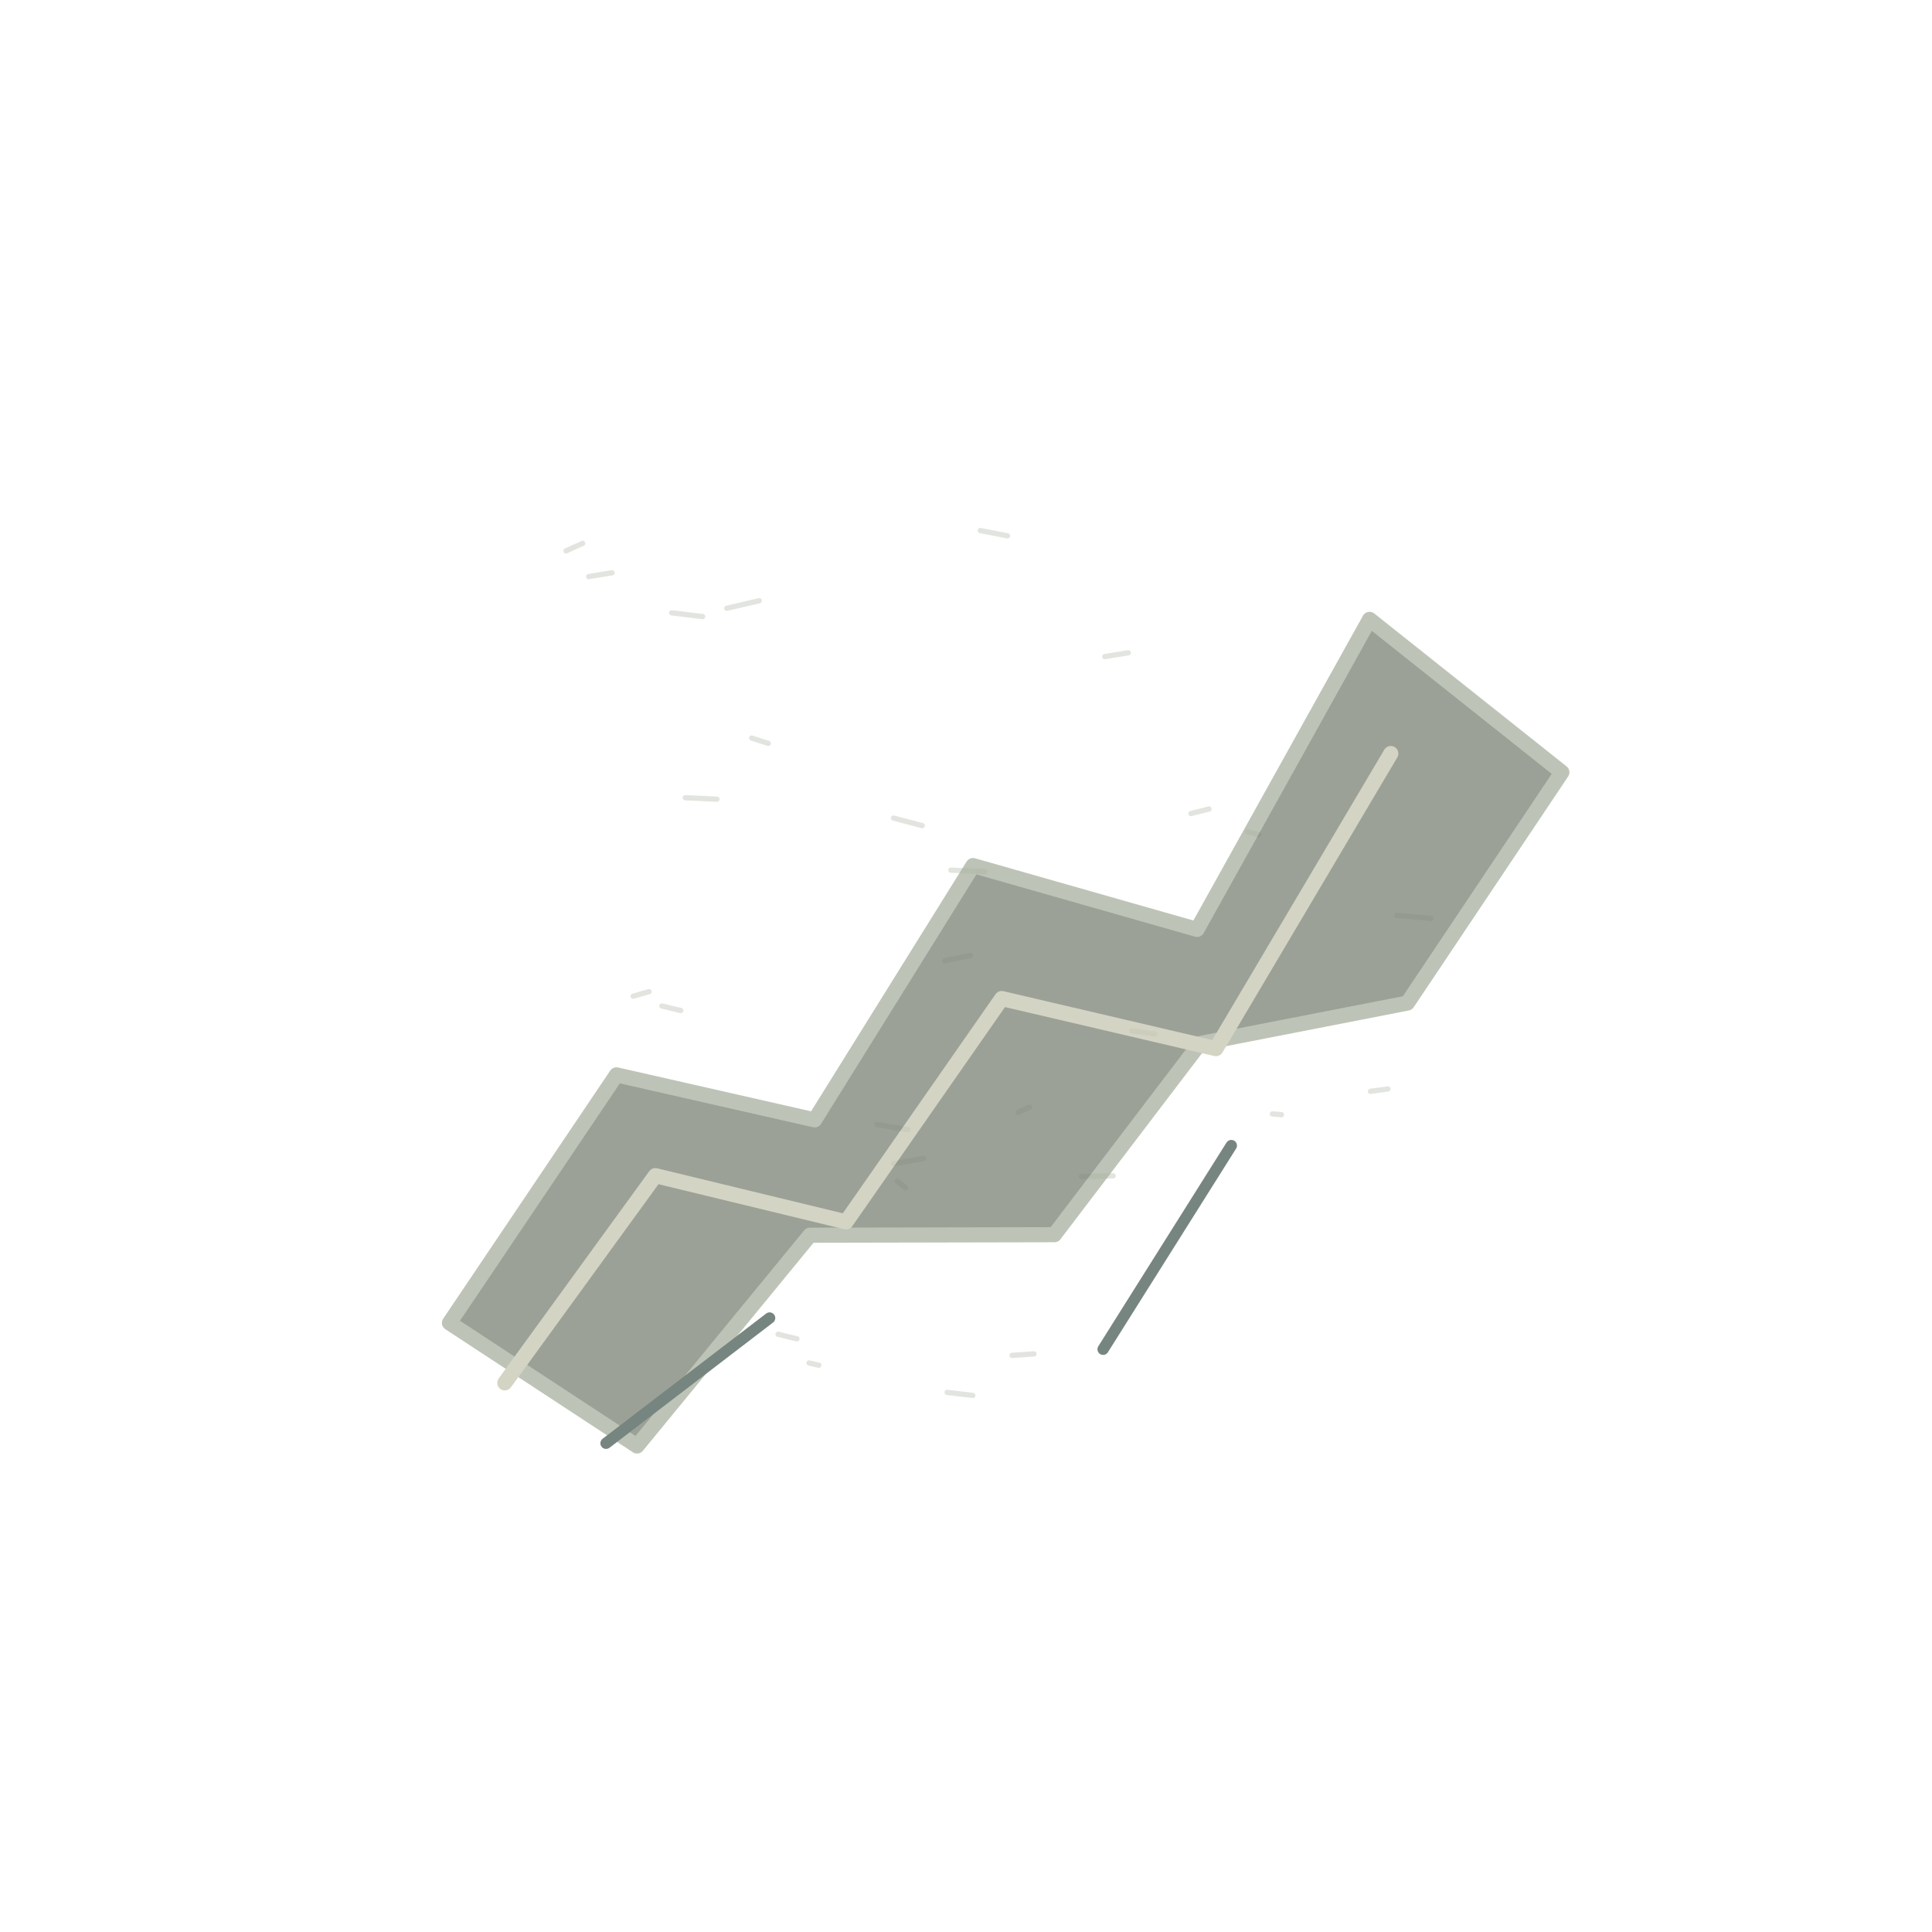
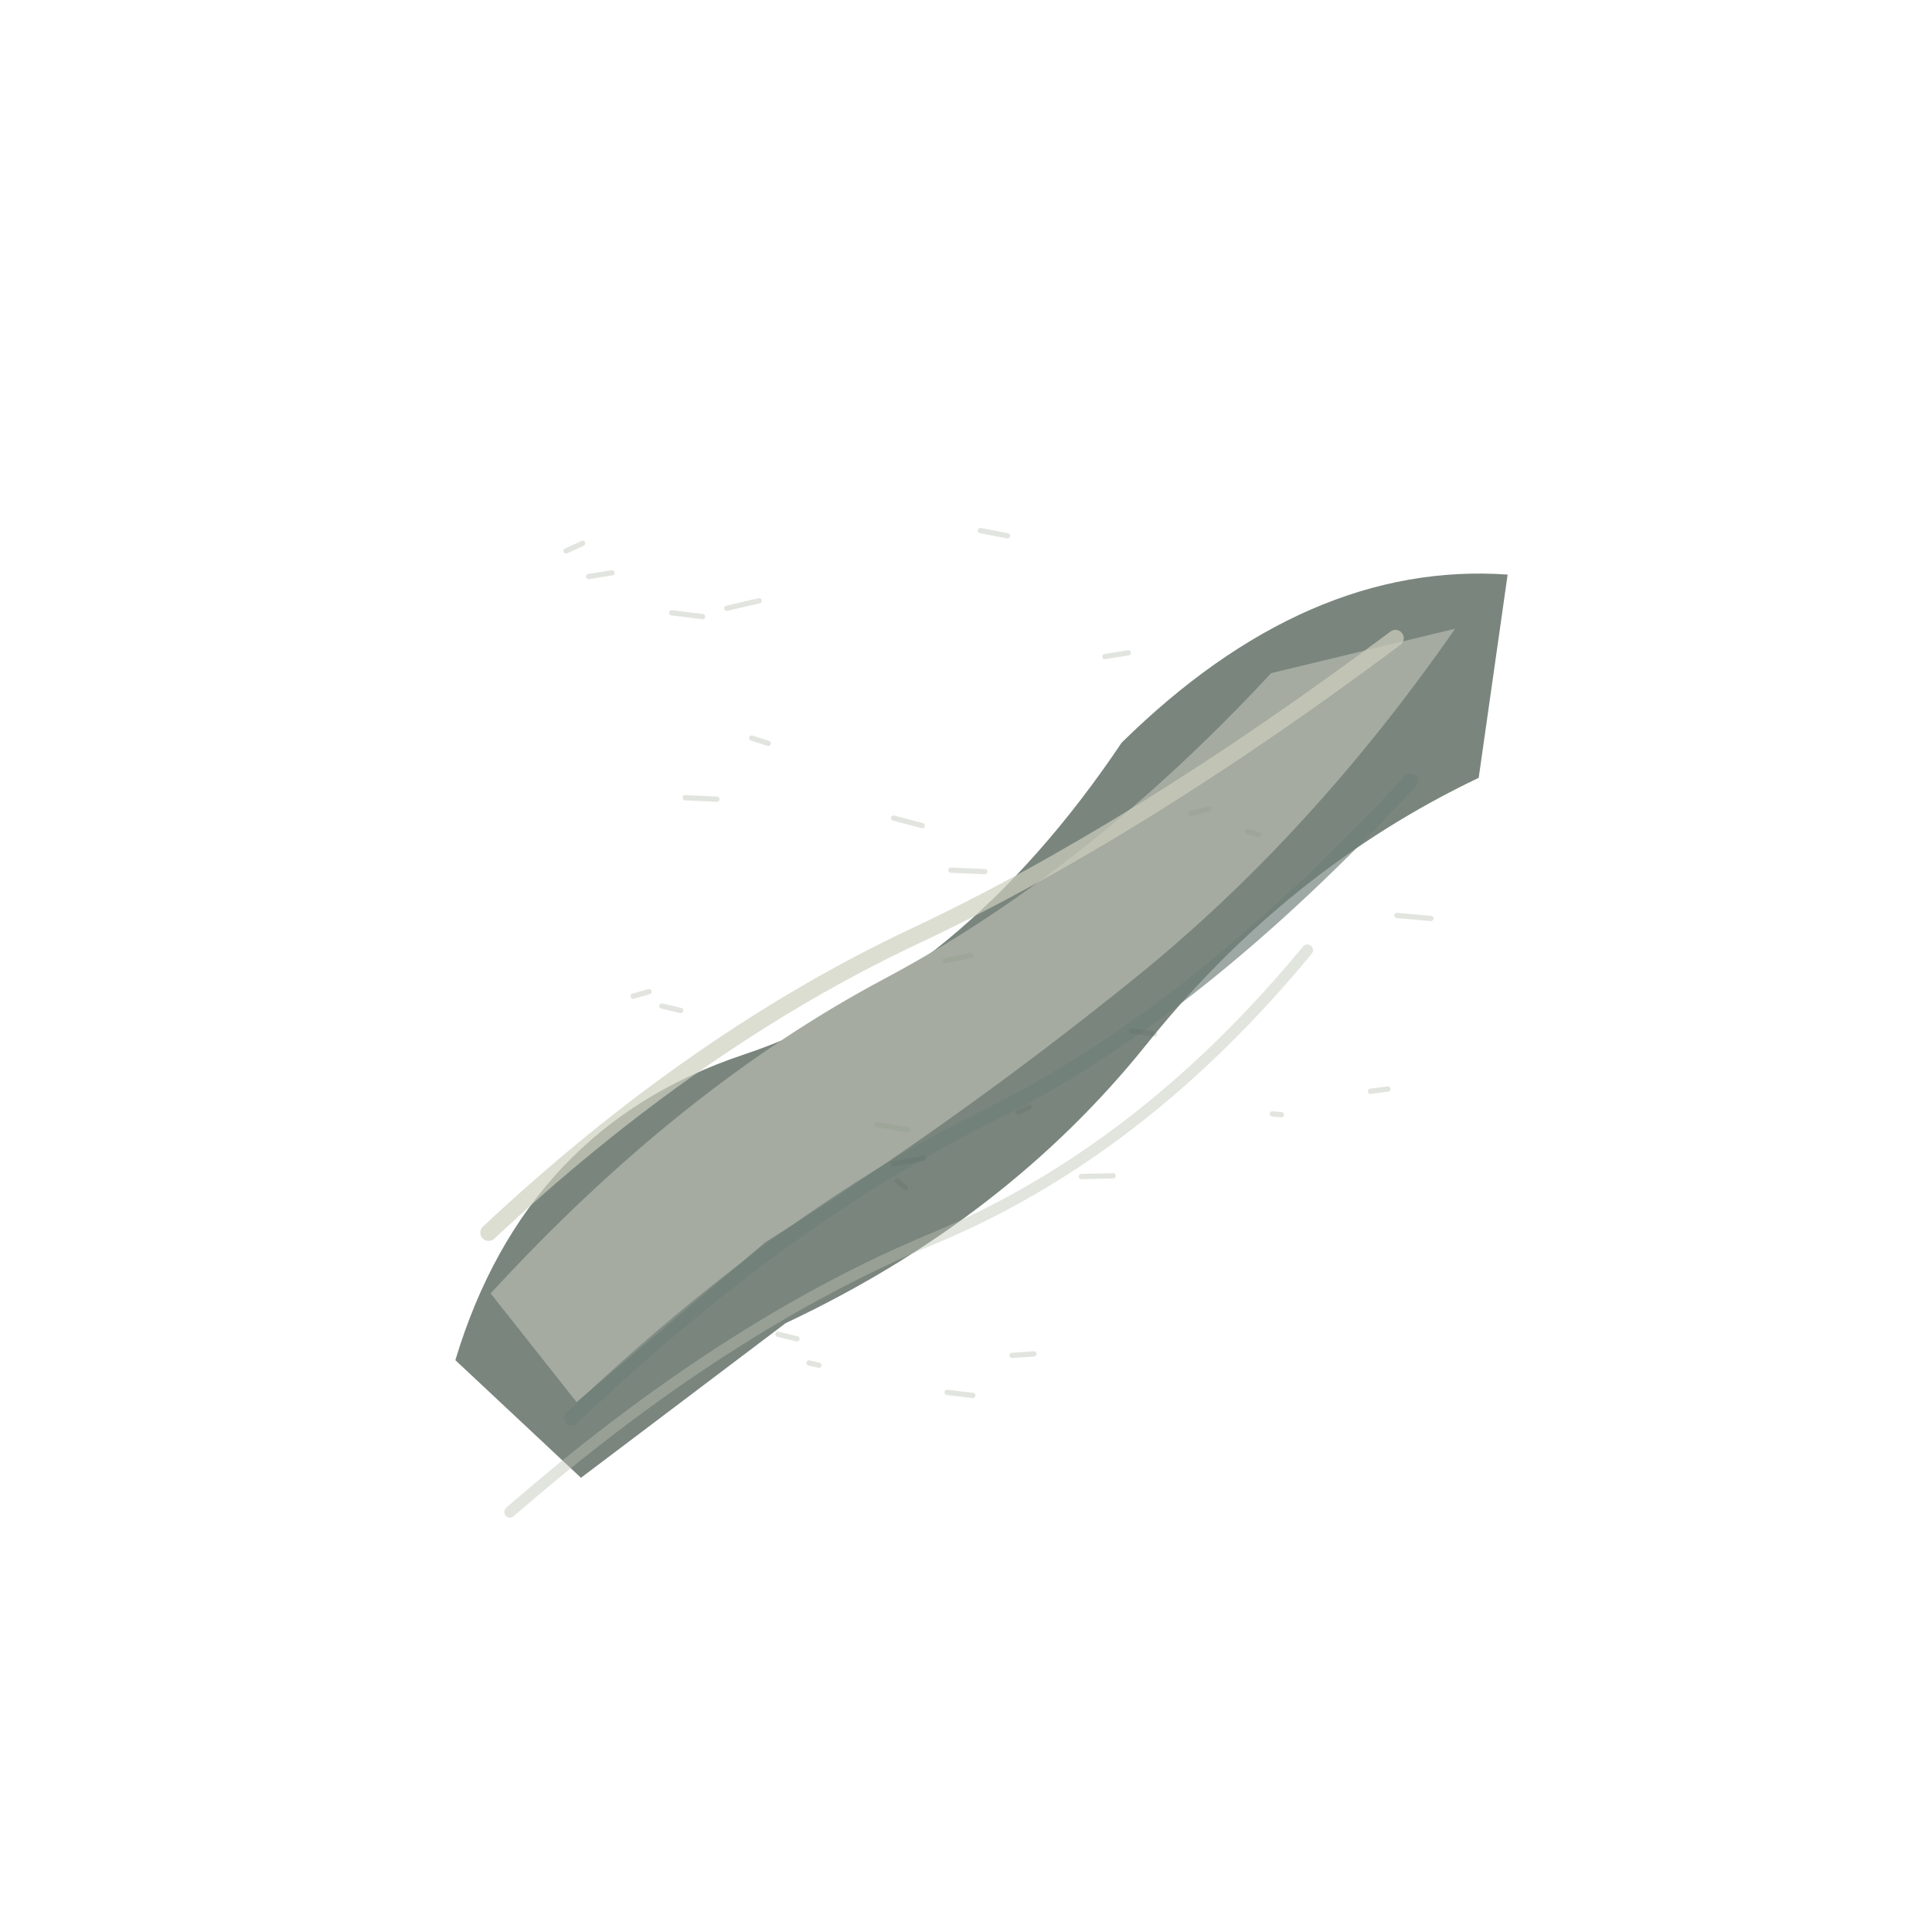
<svg xmlns="http://www.w3.org/2000/svg" viewBox="0 0 256 256" width="256" height="256" role="img" aria-label="ridge terrain variant 0">
  <defs>
    <clipPath id="hex">
      <polygon points="128,0 238.851,64 238.851,192 128,256 17.149,192 17.149,64" />
    </clipPath>
  </defs>
  <g clip-path="url(#hex)">
    <path d="M116.2 149.0l4.1 0.7" fill="none" stroke="#aab4a0" stroke-width="0.7" stroke-linejoin="round" stroke-linecap="round" opacity=".34" />
    <path d="M75.0 73.0l2.2 -1.0" fill="none" stroke="#aab4a0" stroke-width="0.7" stroke-linejoin="round" stroke-linecap="round" opacity=".34" />
    <path d="M118.9 156.5l1.1 0.9" fill="none" stroke="#aab4a0" stroke-width="0.7" stroke-linejoin="round" stroke-linecap="round" opacity=".34" />
    <path d="M90.8 105.7l4.2 0.2" fill="none" stroke="#aab4a0" stroke-width="0.7" stroke-linejoin="round" stroke-linecap="round" opacity=".34" />
    <path d="M87.7 133.3l2.5 0.6" fill="none" stroke="#aab4a0" stroke-width="0.7" stroke-linejoin="round" stroke-linecap="round" opacity=".34" />
    <path d="M99.6 97.8l2.2 0.7" fill="none" stroke="#aab4a0" stroke-width="0.7" stroke-linejoin="round" stroke-linecap="round" opacity=".34" />
    <path d="M185.1 121.3l4.5 0.4" fill="none" stroke="#aab4a0" stroke-width="0.7" stroke-linejoin="round" stroke-linecap="round" opacity=".34" />
    <path d="M143.3 155.9l4.2 -0.1" fill="none" stroke="#aab4a0" stroke-width="0.7" stroke-linejoin="round" stroke-linecap="round" opacity=".34" />
    <path d="M103.1 176.8l2.5 0.6" fill="none" stroke="#aab4a0" stroke-width="0.7" stroke-linejoin="round" stroke-linecap="round" opacity=".34" />
    <path d="M118.4 154.2l4.0 -0.7" fill="none" stroke="#aab4a0" stroke-width="0.7" stroke-linejoin="round" stroke-linecap="round" opacity=".34" />
    <path d="M134.9 147.4l1.5 -0.7" fill="none" stroke="#aab4a0" stroke-width="0.7" stroke-linejoin="round" stroke-linecap="round" opacity=".34" />
    <path d="M96.3 80.6l4.3 -1.0" fill="none" stroke="#aab4a0" stroke-width="0.7" stroke-linejoin="round" stroke-linecap="round" opacity=".34" />
    <path d="M107.2 180.6l1.3 0.3" fill="none" stroke="#aab4a0" stroke-width="0.7" stroke-linejoin="round" stroke-linecap="round" opacity=".34" />
    <path d="M129.9 70.3l3.6 0.7" fill="none" stroke="#aab4a0" stroke-width="0.7" stroke-linejoin="round" stroke-linecap="round" opacity=".34" />
    <path d="M118.4 108.4l3.8 1.0" fill="none" stroke="#aab4a0" stroke-width="0.7" stroke-linejoin="round" stroke-linecap="round" opacity=".34" />
    <path d="M125.2 127.3l3.4 -0.7" fill="none" stroke="#aab4a0" stroke-width="0.7" stroke-linejoin="round" stroke-linecap="round" opacity=".34" />
    <path d="M181.6 144.6l2.3 -0.3" fill="none" stroke="#aab4a0" stroke-width="0.7" stroke-linejoin="round" stroke-linecap="round" opacity=".34" />
    <path d="M126.0 115.3l4.5 0.2" fill="none" stroke="#aab4a0" stroke-width="0.7" stroke-linejoin="round" stroke-linecap="round" opacity=".34" />
    <path d="M165.3 110.2l1.5 0.4" fill="none" stroke="#aab4a0" stroke-width="0.7" stroke-linejoin="round" stroke-linecap="round" opacity=".34" />
    <path d="M83.9 132.0l2.1 -0.6" fill="none" stroke="#aab4a0" stroke-width="0.7" stroke-linejoin="round" stroke-linecap="round" opacity=".34" />
    <path d="M146.4 87.0l3.1 -0.5" fill="none" stroke="#aab4a0" stroke-width="0.7" stroke-linejoin="round" stroke-linecap="round" opacity=".34" />
    <path d="M157.8 107.8l2.4 -0.6" fill="none" stroke="#aab4a0" stroke-width="0.7" stroke-linejoin="round" stroke-linecap="round" opacity=".34" />
    <path d="M134.1 179.6l2.9 -0.2" fill="none" stroke="#aab4a0" stroke-width="0.7" stroke-linejoin="round" stroke-linecap="round" opacity=".34" />
    <path d="M150.0 136.6l3.0 0.4" fill="none" stroke="#aab4a0" stroke-width="0.7" stroke-linejoin="round" stroke-linecap="round" opacity=".34" />
    <path d="M89.0 81.2l4.1 0.5" fill="none" stroke="#aab4a0" stroke-width="0.7" stroke-linejoin="round" stroke-linecap="round" opacity=".34" />
    <path d="M168.6 147.6l1.2 0.1" fill="none" stroke="#aab4a0" stroke-width="0.7" stroke-linejoin="round" stroke-linecap="round" opacity=".34" />
    <path d="M125.5 184.5l3.4 0.4" fill="none" stroke="#aab4a0" stroke-width="0.7" stroke-linejoin="round" stroke-linecap="round" opacity=".34" />
    <path d="M78.0 76.4l3.1 -0.5" fill="none" stroke="#aab4a0" stroke-width="0.7" stroke-linejoin="round" stroke-linecap="round" opacity=".34" />
-     <g transform="rotate(-9 128 128)" opacity=".72">
-       <path d="M53 164 80 135l25 10 26-30 28 13 29-37 22 24-25 27-28 1-23 22-32-5-27 24Z" fill="#767d70" stroke="#a4ad9b" stroke-width="2" stroke-linejoin="round" />
-       <path d="M59 173 83 149l24 10 25-26 27 11 29-35" fill="none" stroke="#c4c4ae" stroke-width="2" stroke-linejoin="round" stroke-linecap="round" />
-       <path d="M71 183l24-13m43 11 21-24" fill="none" stroke="#42564f" stroke-width="1.5" stroke-linejoin="round" stroke-linecap="round" />
+     <g transform="rotate(-9 128 128)" opacity=".76">
+       <path d="M53 169Q67 140 97 135T153 102Q181 82 207 88L199 114Q172 122 150 142T97 171L67 187Z" fill="#505f56" stroke="none" stroke-width="1" stroke-linejoin="round" />
+       <path d="M59 161Q88 138 117 128T174 96L199 94Q176 118 150 133T96 160L68 177Z" fill="#899183" stroke="none" stroke-width="1" stroke-linejoin="round" />
+       <path d="M60 153Q91 132 122 123T191 94" fill="none" stroke="#bdc0aa" stroke-width="2.2" stroke-linejoin="round" stroke-linecap="round" opacity=".7" />
+       <path d="M67 179Q99 157 128 148T190 113" fill="none" stroke="#43574f" stroke-width="2" stroke-linejoin="round" stroke-linecap="round" opacity=".68" />
+       <path d="M57 190Q89 170 118 163T173 133" fill="none" stroke="#a8af9e" stroke-width="1.5" stroke-linejoin="round" stroke-linecap="round" opacity=".44" />
    </g>
  </g>
</svg>
